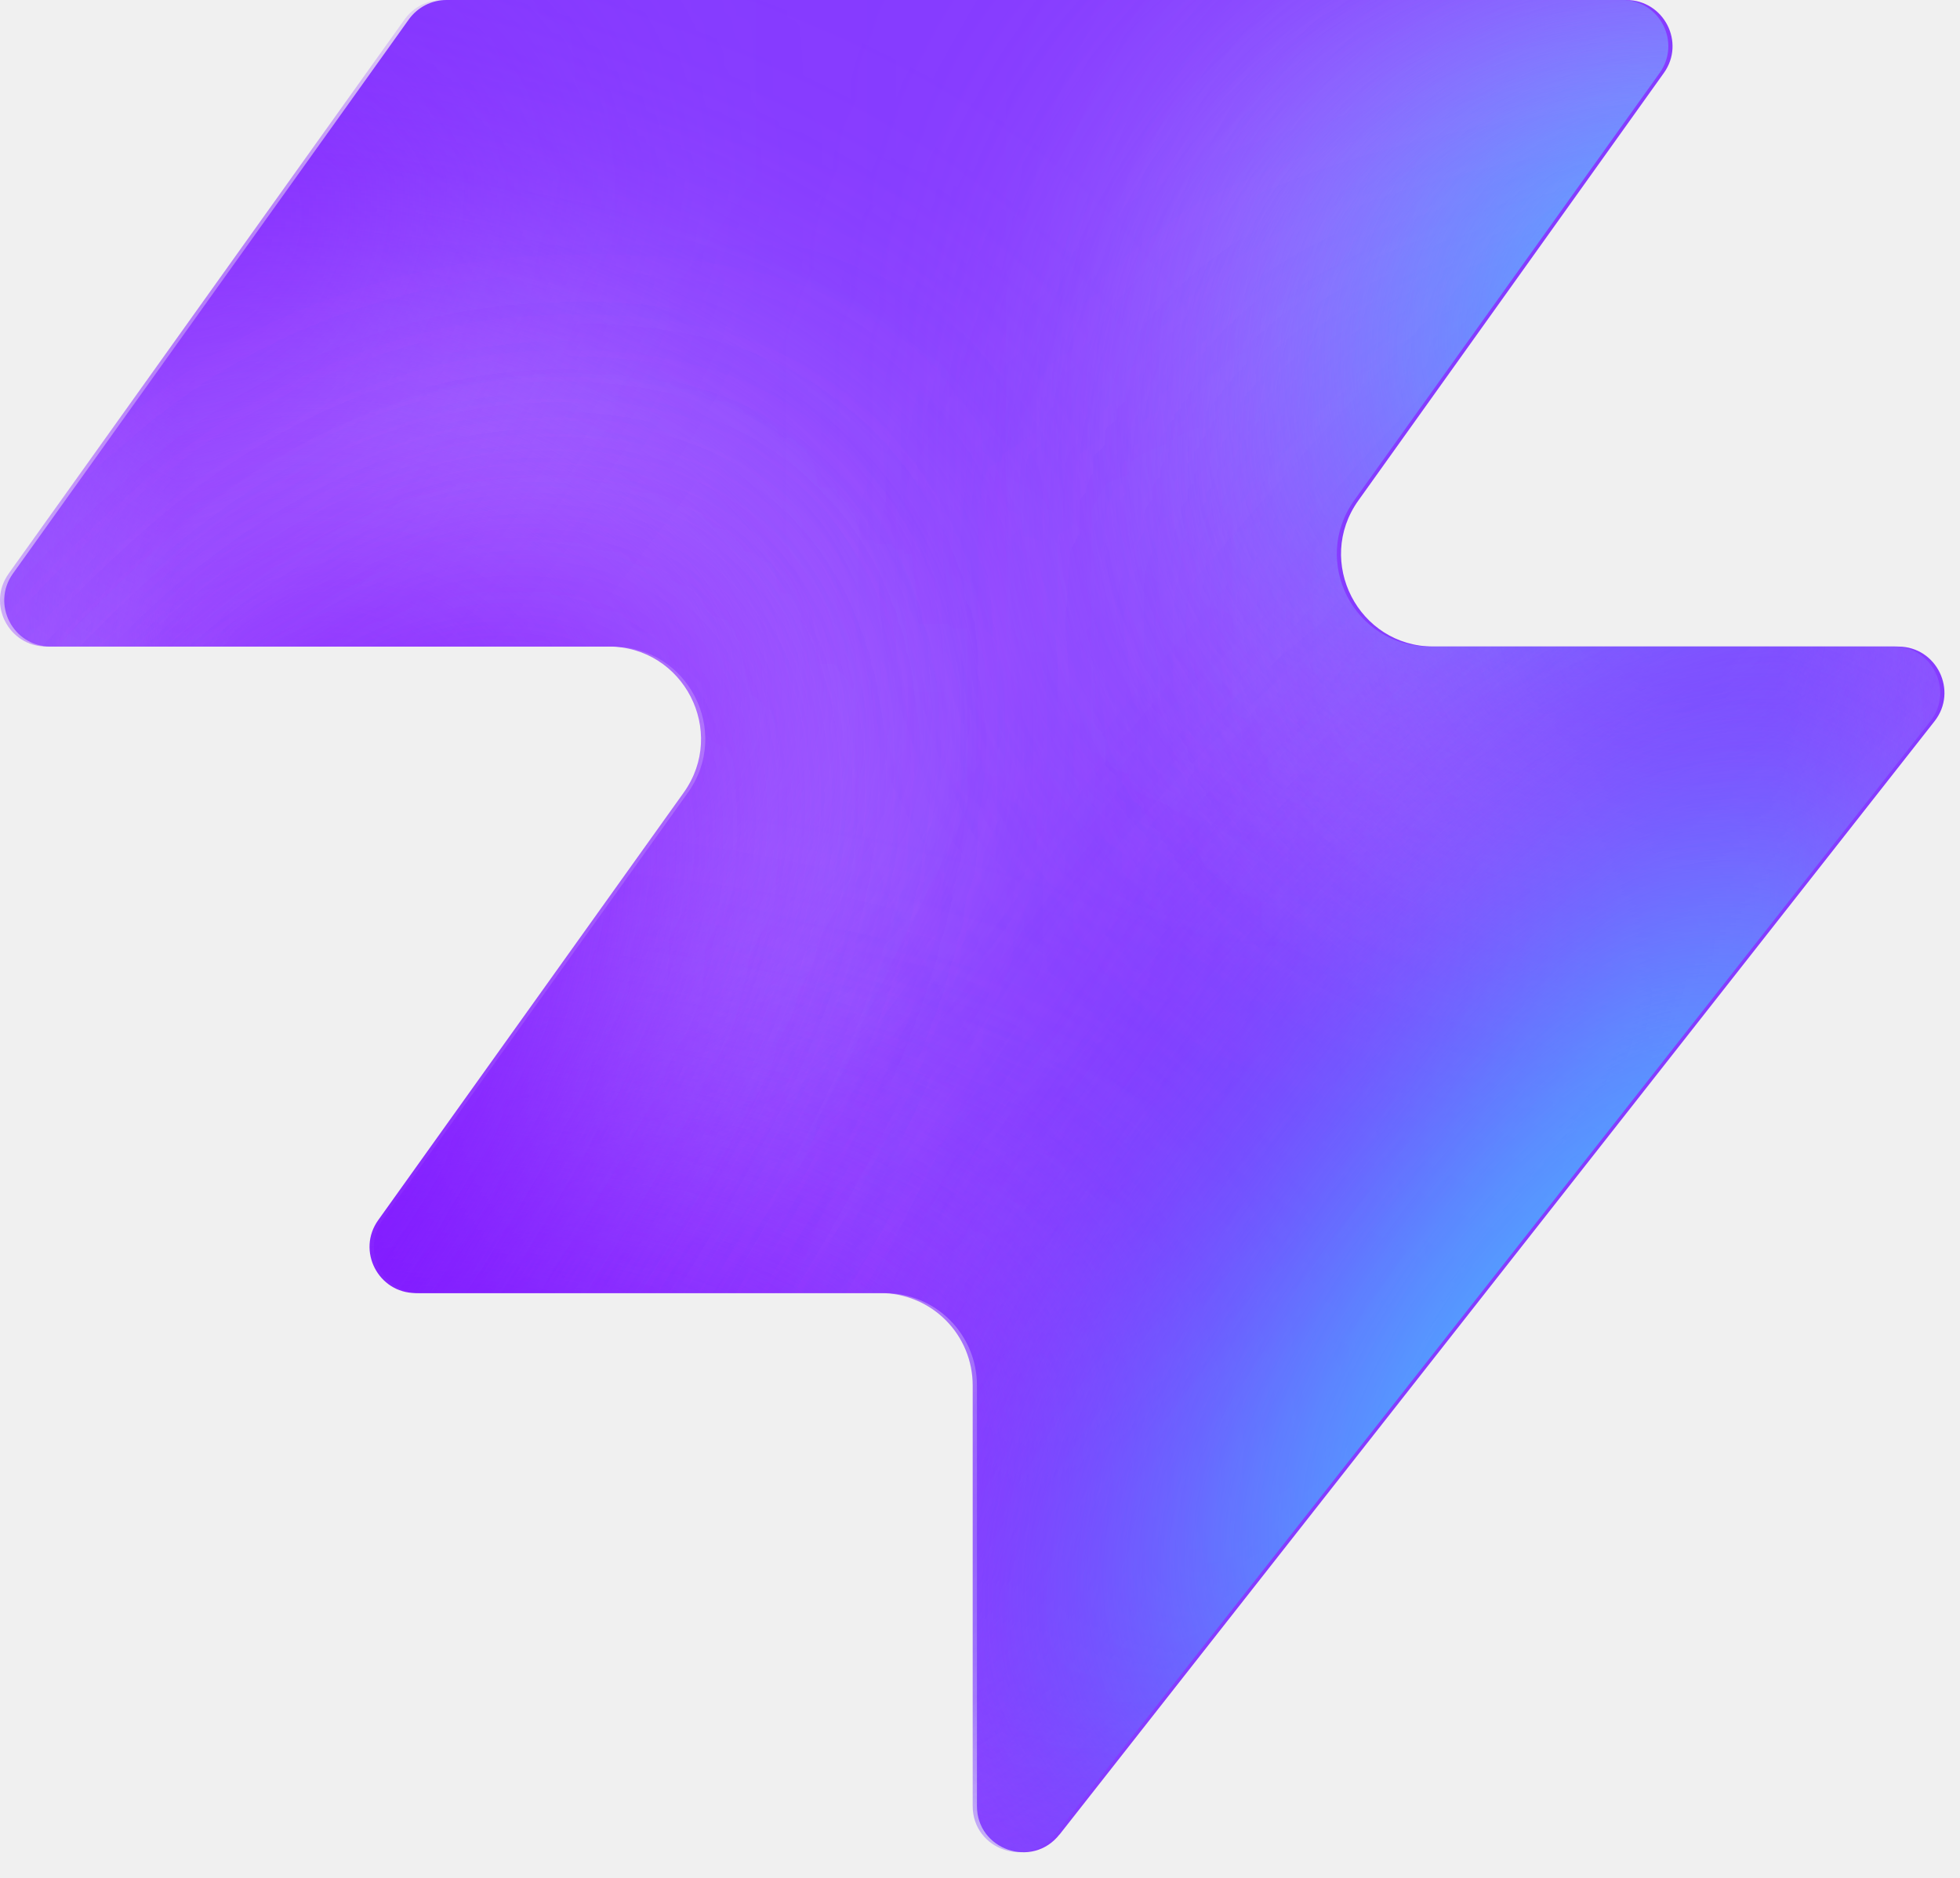
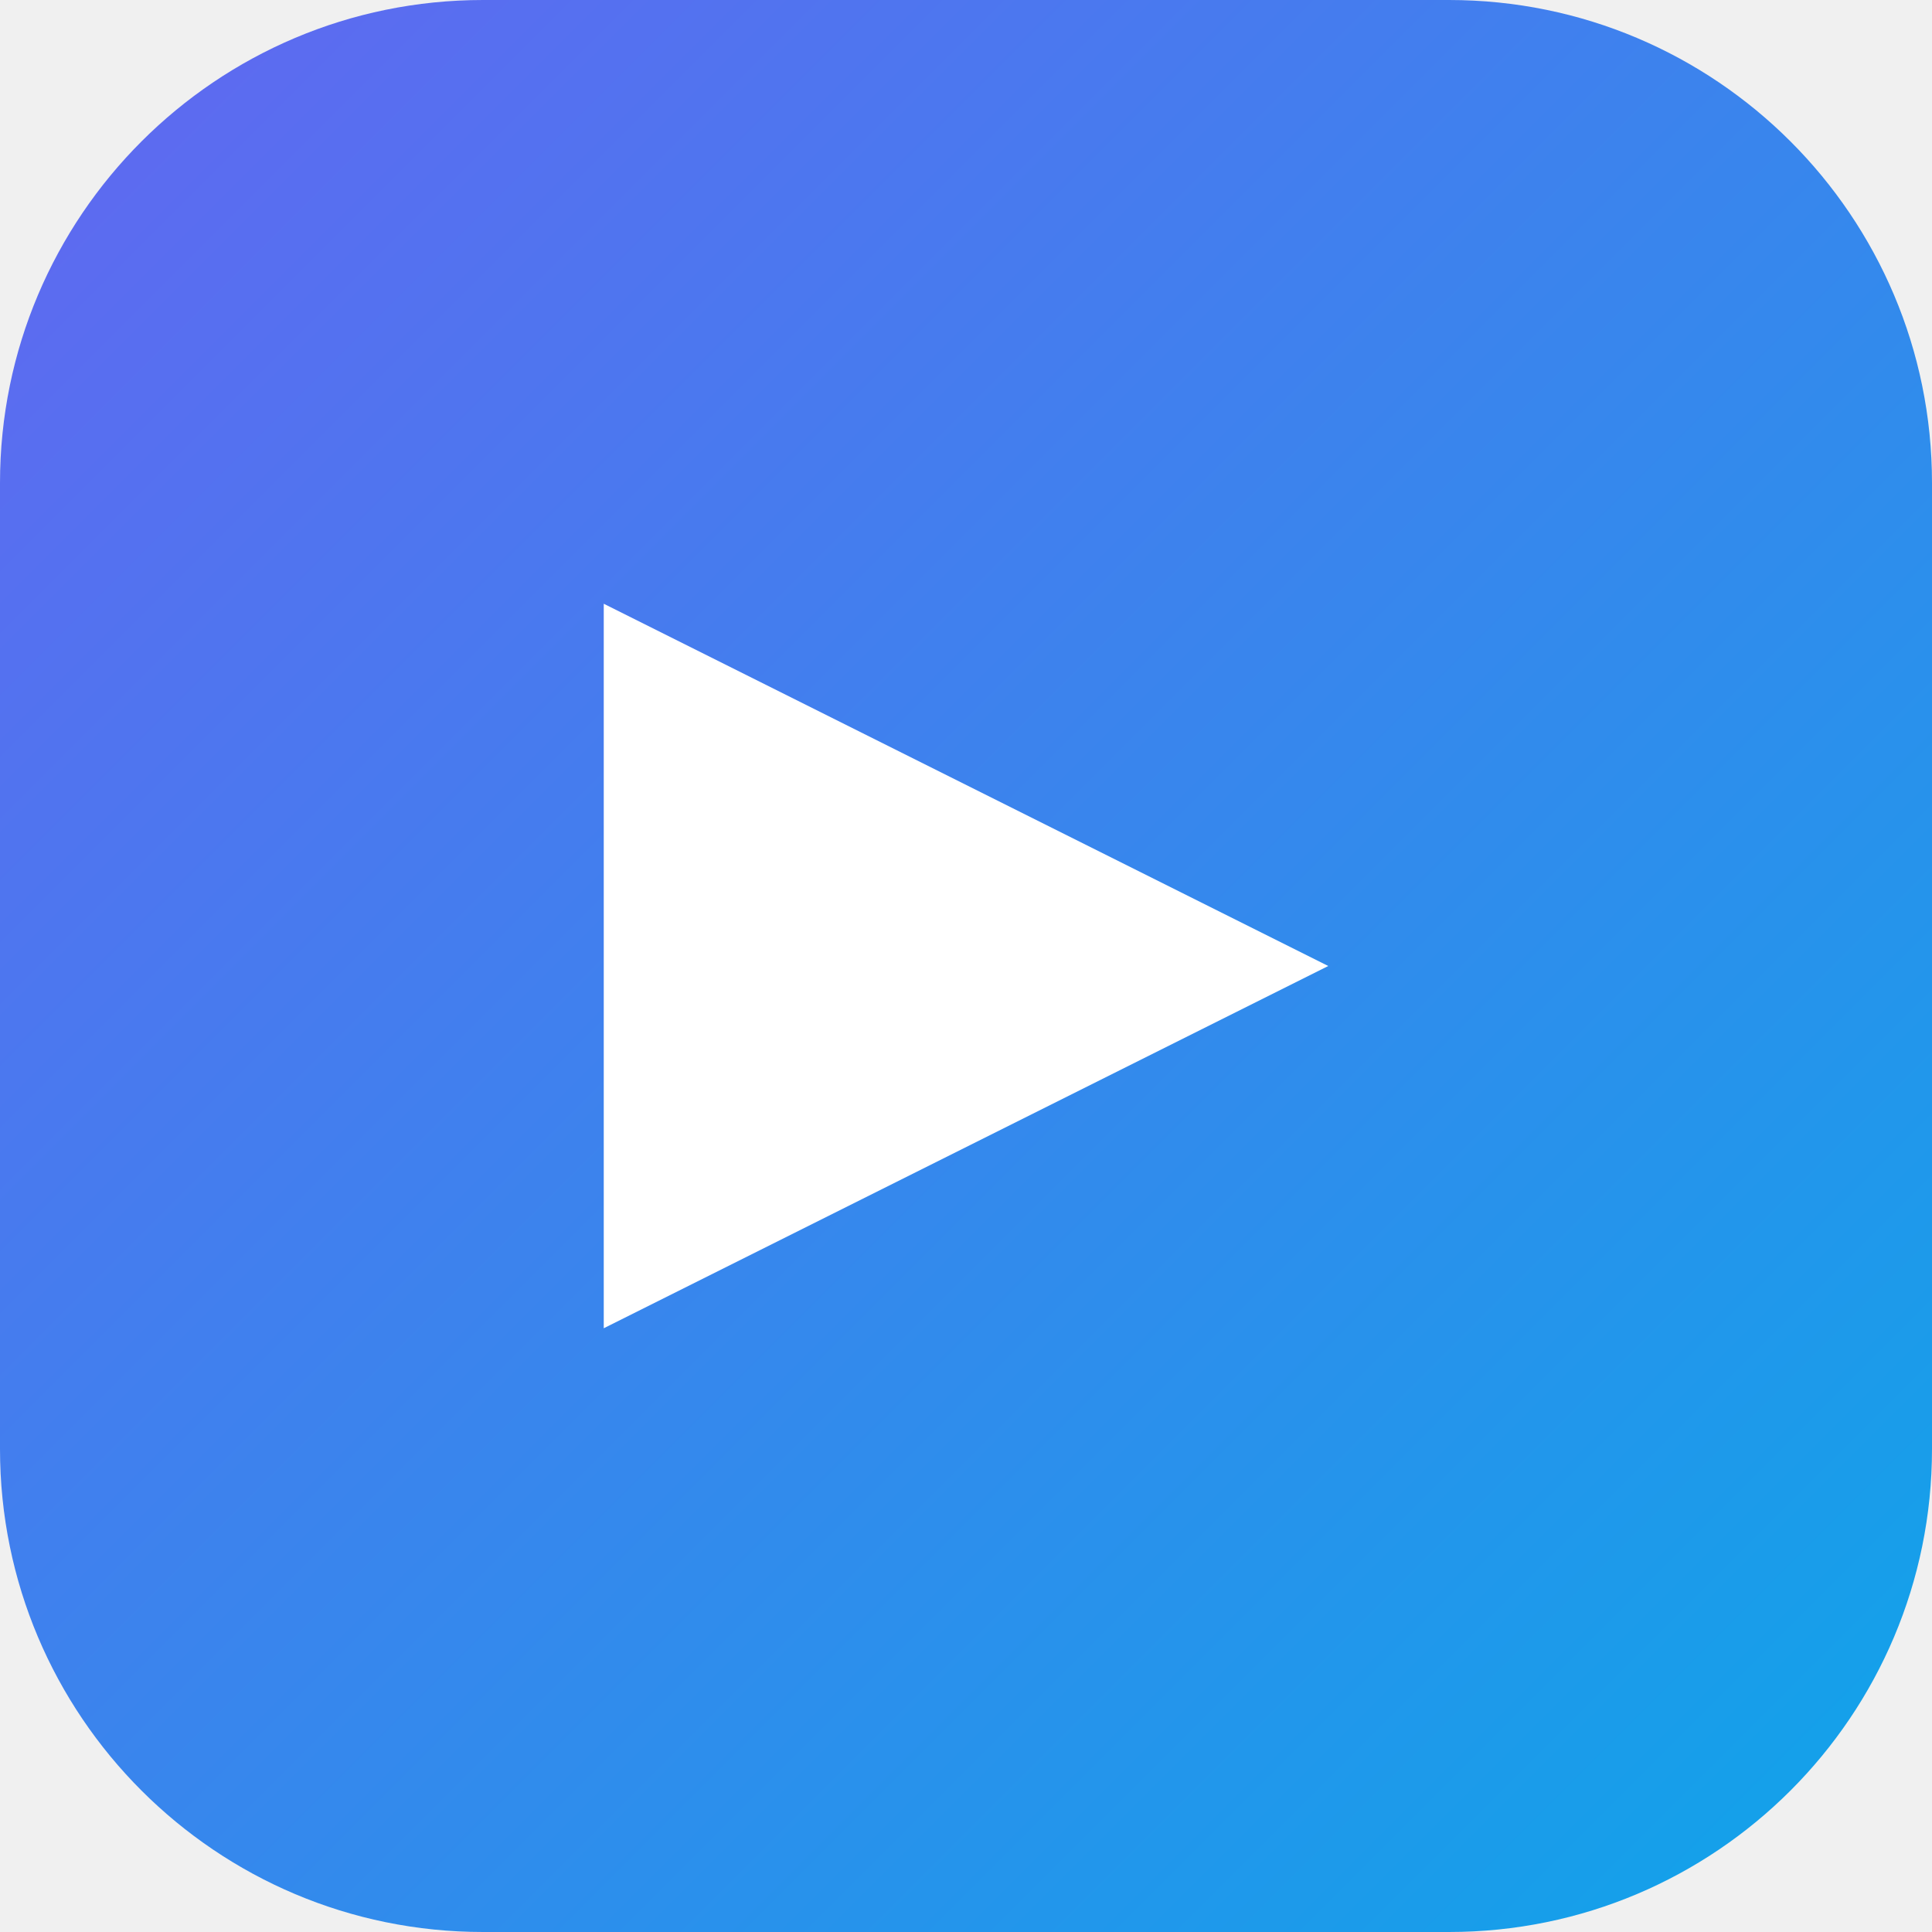
- <svg xmlns="http://www.w3.org/2000/svg" width="48" height="46" fill="none" viewBox="0 0 48 46">
-   <path fill="#863bff" d="M25.946 44.938c-.664.845-2.021.375-2.021-.698V33.937a2.26 2.26 0 0 0-2.262-2.262H10.287c-.92 0-1.456-1.04-.92-1.788l7.48-10.471c1.07-1.497 0-3.578-1.842-3.578H1.237c-.92 0-1.456-1.04-.92-1.788L10.013.474c.214-.297.556-.474.92-.474h28.894c.92 0 1.456 1.04.92 1.788l-7.48 10.471c-1.07 1.498 0 3.579 1.842 3.579h11.377c.943 0 1.473 1.088.89 1.83L25.947 44.94z" style="fill:#863bff;fill:color(display-p3 .525 .23 1);fill-opacity:1" />
-   <mask id="a" width="48" height="46" x="0" y="0" maskUnits="userSpaceOnUse" style="mask-type:alpha">
-     <path fill="#000" d="M25.842 44.938c-.664.844-2.021.375-2.021-.698V33.937a2.26 2.26 0 0 0-2.262-2.262H10.183c-.92 0-1.456-1.04-.92-1.788l7.48-10.471c1.07-1.498 0-3.579-1.842-3.579H1.133c-.92 0-1.456-1.04-.92-1.787L9.91.473c.214-.297.556-.474.92-.474h28.894c.92 0 1.456 1.04.92 1.788l-7.48 10.471c-1.07 1.498 0 3.578 1.842 3.578h11.377c.943 0 1.473 1.088.89 1.832L25.843 44.94z" style="fill:#000;fill-opacity:1" />
-   </mask>
-   <g mask="url(#a)">
-     <g filter="url(#b)">
-       <ellipse cx="5.508" cy="14.704" fill="#ede6ff" rx="5.508" ry="14.704" style="fill:#ede6ff;fill:color(display-p3 .927 .903 1);fill-opacity:1" transform="matrix(.00324 1 1 -.00324 -4.47 31.516)" />
-     </g>
-     <g filter="url(#c)">
-       <ellipse cx="10.399" cy="29.851" fill="#ede6ff" rx="10.399" ry="29.851" style="fill:#ede6ff;fill:color(display-p3 .927 .903 1);fill-opacity:1" transform="matrix(.00324 1 1 -.00324 -39.328 7.883)" />
-     </g>
-     <g filter="url(#d)">
-       <ellipse cx="5.508" cy="30.487" fill="#7e14ff" rx="5.508" ry="30.487" style="fill:#7e14ff;fill:color(display-p3 .492 .077 1);fill-opacity:1" transform="rotate(89.814 -25.913 -14.639)scale(1 -1)" />
-     </g>
-     <g filter="url(#e)">
-       <ellipse cx="5.508" cy="30.599" fill="#7e14ff" rx="5.508" ry="30.599" style="fill:#7e14ff;fill:color(display-p3 .492 .077 1);fill-opacity:1" transform="rotate(89.814 -32.644 -3.334)scale(1 -1)" />
-     </g>
-     <g filter="url(#f)">
-       <ellipse cx="5.508" cy="30.599" fill="#7e14ff" rx="5.508" ry="30.599" style="fill:#7e14ff;fill:color(display-p3 .492 .077 1);fill-opacity:1" transform="matrix(.00324 1 1 -.00324 -34.34 30.47)" />
-     </g>
-     <g filter="url(#g)">
-       <ellipse cx="14.072" cy="22.078" fill="#ede6ff" rx="14.072" ry="22.078" style="fill:#ede6ff;fill:color(display-p3 .927 .903 1);fill-opacity:1" transform="rotate(93.35 24.506 48.493)scale(-1 1)" />
-     </g>
-     <g filter="url(#h)">
-       <ellipse cx="3.47" cy="21.501" fill="#7e14ff" rx="3.47" ry="21.501" style="fill:#7e14ff;fill:color(display-p3 .492 .077 1);fill-opacity:1" transform="rotate(89.009 28.708 47.59)scale(-1 1)" />
-     </g>
-     <g filter="url(#i)">
-       <ellipse cx="3.47" cy="21.501" fill="#7e14ff" rx="3.47" ry="21.501" style="fill:#7e14ff;fill:color(display-p3 .492 .077 1);fill-opacity:1" transform="rotate(89.009 28.708 47.59)scale(-1 1)" />
-     </g>
-     <g filter="url(#j)">
-       <ellipse cx=".387" cy="8.972" fill="#7e14ff" rx="4.407" ry="29.108" style="fill:#7e14ff;fill:color(display-p3 .492 .077 1);fill-opacity:1" transform="rotate(39.51 .387 8.972)" />
-     </g>
-     <g filter="url(#k)">
-       <ellipse cx="47.523" cy="-6.092" fill="#7e14ff" rx="4.407" ry="29.108" style="fill:#7e14ff;fill:color(display-p3 .492 .077 1);fill-opacity:1" transform="rotate(37.892 47.523 -6.092)" />
-     </g>
-     <g filter="url(#l)">
-       <ellipse cx="41.412" cy="6.333" fill="#47bfff" rx="5.971" ry="9.665" style="fill:#47bfff;fill:color(display-p3 .28 .748 1);fill-opacity:1" transform="rotate(37.892 41.412 6.333)" />
-     </g>
-     <g filter="url(#m)">
-       <ellipse cx="-1.879" cy="38.332" fill="#7e14ff" rx="4.407" ry="29.108" style="fill:#7e14ff;fill:color(display-p3 .492 .077 1);fill-opacity:1" transform="rotate(37.892 -1.88 38.332)" />
-     </g>
-     <g filter="url(#n)">
-       <ellipse cx="-1.879" cy="38.332" fill="#7e14ff" rx="4.407" ry="29.108" style="fill:#7e14ff;fill:color(display-p3 .492 .077 1);fill-opacity:1" transform="rotate(37.892 -1.88 38.332)" />
-     </g>
-     <g filter="url(#o)">
-       <ellipse cx="35.651" cy="29.907" fill="#7e14ff" rx="4.407" ry="29.108" style="fill:#7e14ff;fill:color(display-p3 .492 .077 1);fill-opacity:1" transform="rotate(37.892 35.651 29.907)" />
-     </g>
-     <g filter="url(#p)">
-       <ellipse cx="38.418" cy="32.4" fill="#47bfff" rx="5.971" ry="15.297" style="fill:#47bfff;fill:color(display-p3 .28 .748 1);fill-opacity:1" transform="rotate(37.892 38.418 32.4)" />
-     </g>
-   </g>
+ <svg xmlns="http://www.w3.org/2000/svg" width="512" height="512" viewBox="0 0 512 512">
  <defs>
-     <filter id="b" width="60.045" height="41.654" x="-19.77" y="16.149" color-interpolation-filters="sRGB" filterUnits="userSpaceOnUse">
-       <feFlood flood-opacity="0" result="BackgroundImageFix" />
-       <feBlend in="SourceGraphic" in2="BackgroundImageFix" result="shape" />
-       <feGaussianBlur result="effect1_foregroundBlur_2002_17158" stdDeviation="7.659" />
-     </filter>
-     <filter id="c" width="90.34" height="51.437" x="-54.613" y="-7.533" color-interpolation-filters="sRGB" filterUnits="userSpaceOnUse">
-       <feFlood flood-opacity="0" result="BackgroundImageFix" />
-       <feBlend in="SourceGraphic" in2="BackgroundImageFix" result="shape" />
-       <feGaussianBlur result="effect1_foregroundBlur_2002_17158" stdDeviation="7.659" />
-     </filter>
-     <filter id="d" width="79.355" height="29.4" x="-49.64" y="2.03" color-interpolation-filters="sRGB" filterUnits="userSpaceOnUse">
-       <feFlood flood-opacity="0" result="BackgroundImageFix" />
-       <feBlend in="SourceGraphic" in2="BackgroundImageFix" result="shape" />
-       <feGaussianBlur result="effect1_foregroundBlur_2002_17158" stdDeviation="4.596" />
-     </filter>
-     <filter id="e" width="79.579" height="29.4" x="-45.045" y="20.029" color-interpolation-filters="sRGB" filterUnits="userSpaceOnUse">
-       <feFlood flood-opacity="0" result="BackgroundImageFix" />
-       <feBlend in="SourceGraphic" in2="BackgroundImageFix" result="shape" />
-       <feGaussianBlur result="effect1_foregroundBlur_2002_17158" stdDeviation="4.596" />
-     </filter>
-     <filter id="f" width="79.579" height="29.4" x="-43.513" y="21.178" color-interpolation-filters="sRGB" filterUnits="userSpaceOnUse">
-       <feFlood flood-opacity="0" result="BackgroundImageFix" />
-       <feBlend in="SourceGraphic" in2="BackgroundImageFix" result="shape" />
-       <feGaussianBlur result="effect1_foregroundBlur_2002_17158" stdDeviation="4.596" />
-     </filter>
-     <filter id="g" width="74.749" height="58.852" x="15.756" y="-17.901" color-interpolation-filters="sRGB" filterUnits="userSpaceOnUse">
-       <feFlood flood-opacity="0" result="BackgroundImageFix" />
-       <feBlend in="SourceGraphic" in2="BackgroundImageFix" result="shape" />
-       <feGaussianBlur result="effect1_foregroundBlur_2002_17158" stdDeviation="7.659" />
-     </filter>
-     <filter id="h" width="61.377" height="25.362" x="23.548" y="2.284" color-interpolation-filters="sRGB" filterUnits="userSpaceOnUse">
-       <feFlood flood-opacity="0" result="BackgroundImageFix" />
-       <feBlend in="SourceGraphic" in2="BackgroundImageFix" result="shape" />
-       <feGaussianBlur result="effect1_foregroundBlur_2002_17158" stdDeviation="4.596" />
-     </filter>
-     <filter id="i" width="61.377" height="25.362" x="23.548" y="2.284" color-interpolation-filters="sRGB" filterUnits="userSpaceOnUse">
-       <feFlood flood-opacity="0" result="BackgroundImageFix" />
-       <feBlend in="SourceGraphic" in2="BackgroundImageFix" result="shape" />
-       <feGaussianBlur result="effect1_foregroundBlur_2002_17158" stdDeviation="4.596" />
-     </filter>
-     <filter id="j" width="56.045" height="63.649" x="-27.636" y="-22.853" color-interpolation-filters="sRGB" filterUnits="userSpaceOnUse">
-       <feFlood flood-opacity="0" result="BackgroundImageFix" />
-       <feBlend in="SourceGraphic" in2="BackgroundImageFix" result="shape" />
-       <feGaussianBlur result="effect1_foregroundBlur_2002_17158" stdDeviation="4.596" />
-     </filter>
-     <filter id="k" width="54.814" height="64.646" x="20.116" y="-38.415" color-interpolation-filters="sRGB" filterUnits="userSpaceOnUse">
-       <feFlood flood-opacity="0" result="BackgroundImageFix" />
-       <feBlend in="SourceGraphic" in2="BackgroundImageFix" result="shape" />
-       <feGaussianBlur result="effect1_foregroundBlur_2002_17158" stdDeviation="4.596" />
-     </filter>
-     <filter id="l" width="33.541" height="35.313" x="24.641" y="-11.323" color-interpolation-filters="sRGB" filterUnits="userSpaceOnUse">
-       <feFlood flood-opacity="0" result="BackgroundImageFix" />
-       <feBlend in="SourceGraphic" in2="BackgroundImageFix" result="shape" />
-       <feGaussianBlur result="effect1_foregroundBlur_2002_17158" stdDeviation="4.596" />
-     </filter>
-     <filter id="m" width="54.814" height="64.646" x="-29.286" y="6.009" color-interpolation-filters="sRGB" filterUnits="userSpaceOnUse">
-       <feFlood flood-opacity="0" result="BackgroundImageFix" />
-       <feBlend in="SourceGraphic" in2="BackgroundImageFix" result="shape" />
-       <feGaussianBlur result="effect1_foregroundBlur_2002_17158" stdDeviation="4.596" />
-     </filter>
-     <filter id="n" width="54.814" height="64.646" x="-29.286" y="6.009" color-interpolation-filters="sRGB" filterUnits="userSpaceOnUse">
-       <feFlood flood-opacity="0" result="BackgroundImageFix" />
-       <feBlend in="SourceGraphic" in2="BackgroundImageFix" result="shape" />
-       <feGaussianBlur result="effect1_foregroundBlur_2002_17158" stdDeviation="4.596" />
-     </filter>
-     <filter id="o" width="54.814" height="64.646" x="8.244" y="-2.416" color-interpolation-filters="sRGB" filterUnits="userSpaceOnUse">
-       <feFlood flood-opacity="0" result="BackgroundImageFix" />
-       <feBlend in="SourceGraphic" in2="BackgroundImageFix" result="shape" />
-       <feGaussianBlur result="effect1_foregroundBlur_2002_17158" stdDeviation="4.596" />
-     </filter>
-     <filter id="p" width="39.409" height="43.623" x="18.713" y="10.588" color-interpolation-filters="sRGB" filterUnits="userSpaceOnUse">
-       <feFlood flood-opacity="0" result="BackgroundImageFix" />
-       <feBlend in="SourceGraphic" in2="BackgroundImageFix" result="shape" />
-       <feGaussianBlur result="effect1_foregroundBlur_2002_17158" stdDeviation="4.596" />
-     </filter>
+     <linearGradient id="grad" x1="0%" y1="0%" x2="100%" y2="100%">
+       <stop offset="0%" style="stop-color:#6366f1;stop-opacity:1" />
+       <stop offset="100%" style="stop-color:#0ea5e9;stop-opacity:1" />
+     </linearGradient>
  </defs>
+   <rect width="512" height="512" rx="128" fill="url(#grad)" />
+   <path d="M160 160L352 256L160 352V160Z" fill="white" />
</svg>
